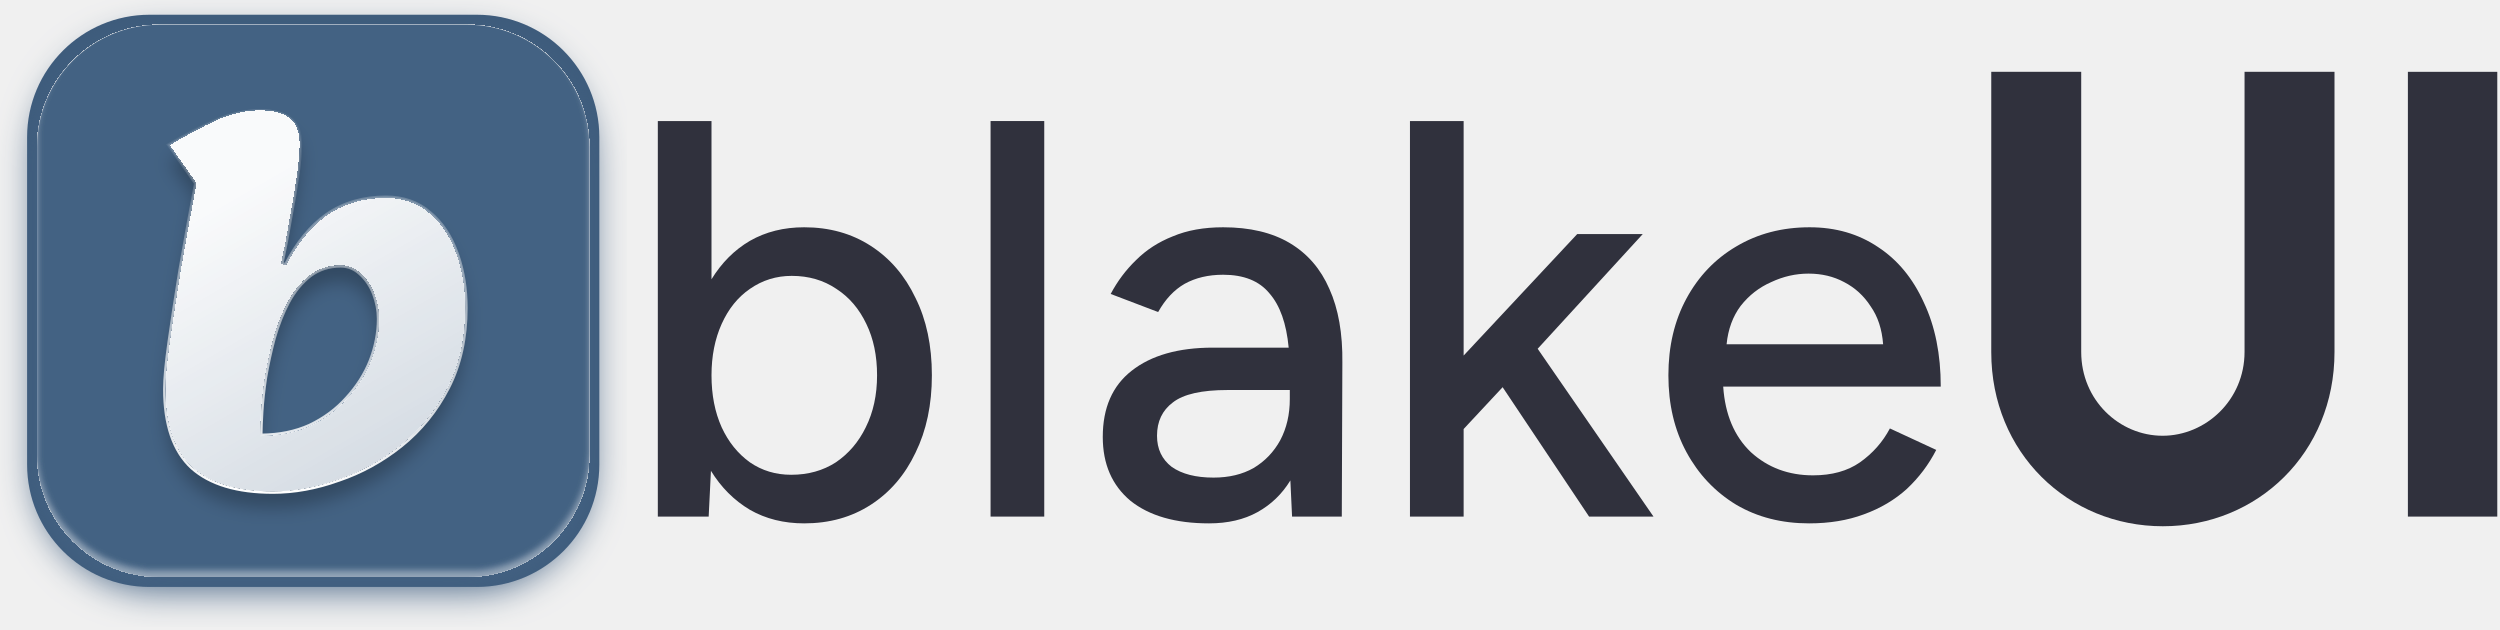
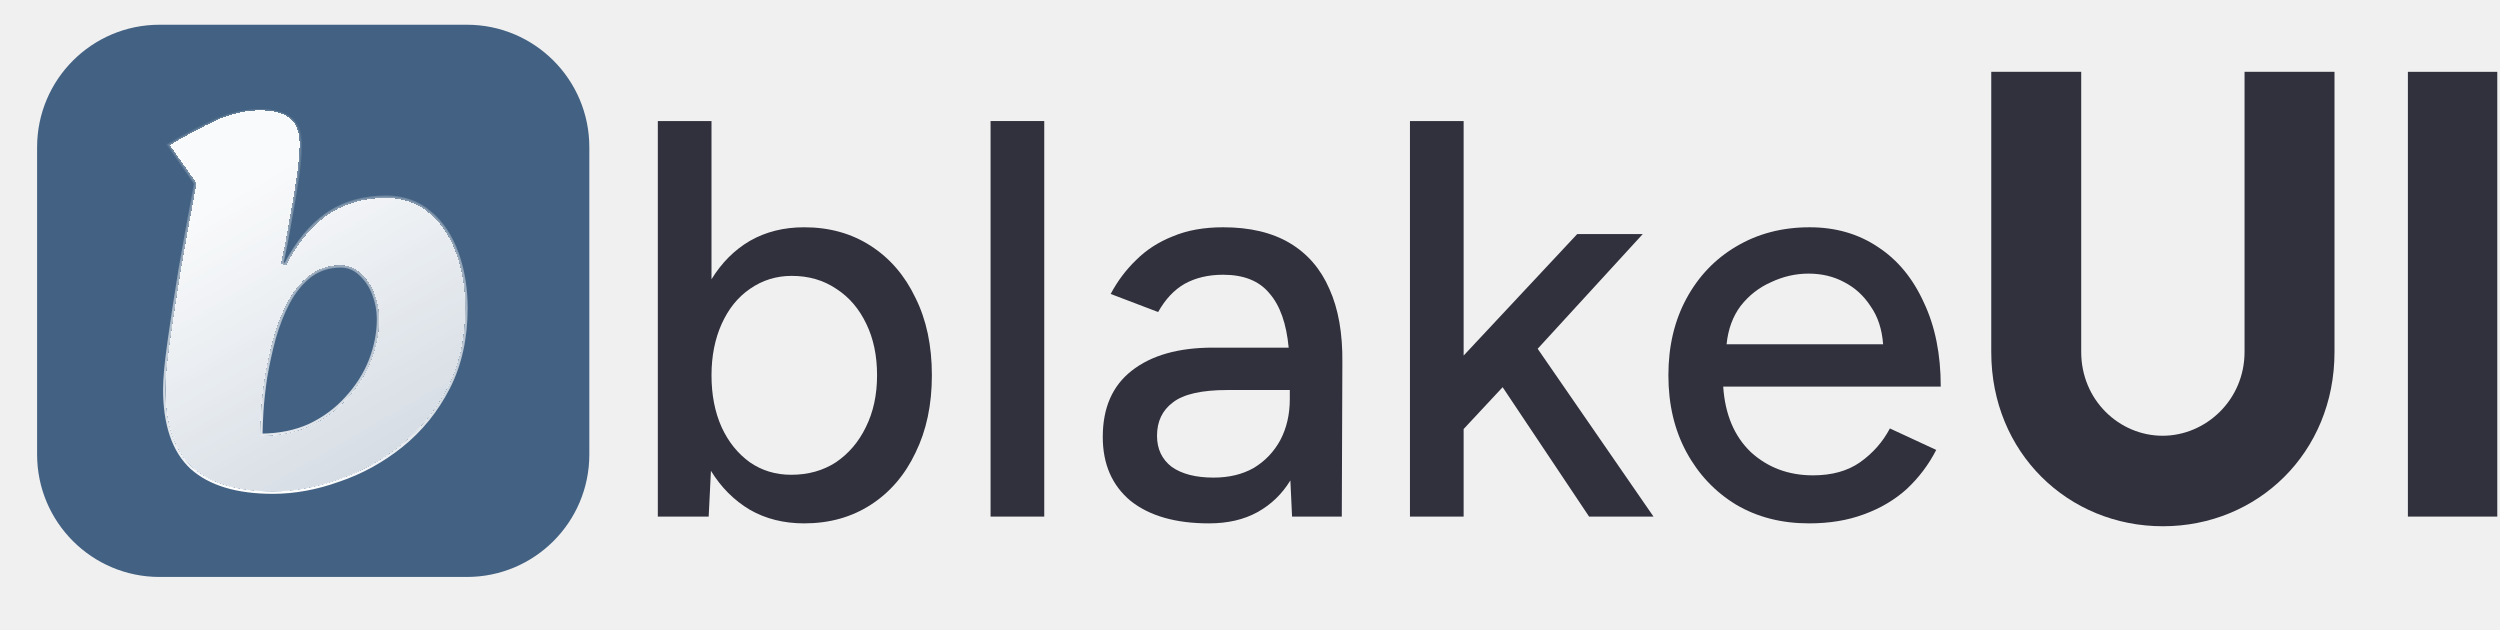
<svg xmlns="http://www.w3.org/2000/svg" width="584" height="147" viewBox="0 0 584 147" fill="none">
  <path d="M187.855 122.26C183.103 122.26 178.879 121.204 175.183 119.092C171.487 116.892 168.451 113.856 166.075 109.984L165.547 120.676H153.667V28.276H166.207V65.236C168.583 61.364 171.575 58.372 175.183 56.26C178.879 54.148 183.103 53.092 187.855 53.092C193.751 53.092 198.943 54.544 203.431 57.448C207.919 60.352 211.395 64.4 213.859 69.592C216.411 74.696 217.687 80.724 217.687 87.676C217.687 94.54 216.411 100.568 213.859 105.76C211.395 110.952 207.919 115 203.431 117.904C198.943 120.808 193.751 122.26 187.855 122.26ZM184.819 110.908C188.779 110.908 192.255 109.94 195.247 108.004C198.239 105.98 200.571 103.252 202.243 99.82C204.003 96.3 204.883 92.252 204.883 87.676C204.883 83.1 204.047 79.096 202.375 75.664C200.703 72.144 198.371 69.416 195.379 67.48C192.387 65.456 188.911 64.444 184.951 64.444C181.343 64.444 178.087 65.456 175.183 67.48C172.367 69.416 170.167 72.144 168.583 75.664C166.999 79.184 166.207 83.188 166.207 87.676C166.207 92.252 166.999 96.3 168.583 99.82C170.167 103.252 172.367 105.98 175.183 108.004C177.999 109.94 181.211 110.908 184.819 110.908Z" fill="#30313D" />
  <path d="M231.397 120.676V28.276H243.937V120.676H231.397Z" fill="#30313D" />
  <path d="M282.423 122.26C274.591 122.26 268.475 120.5 264.075 116.98C259.763 113.372 257.607 108.4 257.607 102.064C257.607 95.288 259.851 90.14 264.339 86.62C268.915 83.012 275.251 81.208 283.347 81.208H301.035C300.507 75.576 299.011 71.352 296.547 68.536C294.171 65.632 290.563 64.18 285.723 64.18C282.291 64.18 279.299 64.884 276.747 66.292C274.283 67.7 272.215 69.9 270.543 72.892L259.455 68.668C261.039 65.676 263.019 63.036 265.395 60.748C267.771 58.372 270.631 56.524 273.975 55.204C277.319 53.796 281.235 53.092 285.723 53.092C291.971 53.092 297.163 54.324 301.299 56.788C305.435 59.252 308.515 62.816 310.539 67.48C312.651 72.144 313.663 77.908 313.575 84.772L313.443 120.676H301.827L301.431 112.228C299.495 115.396 296.943 117.86 293.775 119.62C290.607 121.38 286.823 122.26 282.423 122.26ZM283.479 111.568C287.087 111.568 290.211 110.82 292.851 109.324C295.491 107.74 297.559 105.584 299.055 102.856C300.551 100.04 301.299 96.828 301.299 93.22V91.108H286.779C280.707 91.108 276.439 92.076 273.975 94.012C271.511 95.86 270.279 98.456 270.279 101.8C270.279 104.88 271.423 107.3 273.711 109.06C276.087 110.732 279.343 111.568 283.479 111.568Z" fill="#30313D" />
  <path d="M329.366 120.676V28.276H341.906V83.056L368.438 54.676H383.75L359.198 81.472L386.258 120.676H371.21L351.014 90.448L341.906 100.216V120.676H329.366Z" fill="#30313D" />
  <path d="M422.604 122.26C416.18 122.26 410.504 120.808 405.576 117.904C400.648 114.912 396.776 110.82 393.96 105.628C391.144 100.436 389.736 94.452 389.736 87.676C389.736 80.9 391.144 74.916 393.96 69.724C396.776 64.532 400.648 60.484 405.576 57.58C410.592 54.588 416.312 53.092 422.736 53.092C428.808 53.092 434.132 54.632 438.708 57.712C443.284 60.704 446.848 65.016 449.4 70.648C452.04 76.192 453.36 82.748 453.36 90.316H402.54C402.98 96.828 405.136 101.932 409.008 105.628C412.968 109.236 417.808 111.04 423.528 111.04C427.928 111.04 431.58 110.028 434.484 108.004C437.476 105.892 439.808 103.252 441.48 100.084L452.304 105.1C450.544 108.532 448.256 111.568 445.44 114.208C442.624 116.76 439.28 118.74 435.408 120.148C431.624 121.556 427.356 122.26 422.604 122.26ZM403.332 80.416H439.896C439.632 76.896 438.664 73.948 436.992 71.572C435.408 69.108 433.34 67.216 430.788 65.896C428.324 64.576 425.552 63.916 422.472 63.916C419.48 63.916 416.576 64.576 413.76 65.896C410.944 67.128 408.568 68.976 406.632 71.44C404.784 73.904 403.684 76.896 403.332 80.416Z" fill="#30313D" />
  <path d="M505.248 122.932C483.14 122.932 465.158 105.788 465.158 82.262V16.778H486.17V82.198C486.17 93.541 495.129 101.791 505.183 101.791C515.238 101.791 524.326 93.477 524.326 82.198V16.778H545.338V82.262C545.338 105.788 527.355 122.932 505.248 122.932Z" fill="#30313D" />
  <path d="M562.482 120.676V16.778H583.365V120.676H562.482Z" fill="#30313D" />
-   <g filter="url(#filter0_ddii_21949_118)">
+   <g>
    <rect x="8.667" y="5.778" width="129" height="129" rx="28.6" fill="#436283" />
-     <g filter="url(#filter1_d_21949_118)">
+     <g>
      <path d="M63.746 114.778C55.424 114.778 49.145 112.887 44.909 109.104C40.747 105.247 38.667 99.166 38.667 90.859C38.667 88.486 39.001 84.889 39.67 80.068C40.339 75.247 41.193 69.61 42.234 63.158C43.348 56.705 44.574 49.919 45.912 42.799L39.67 33.899C43.534 31.6 47.138 29.672 50.482 28.114C53.9 26.556 57.319 25.778 60.737 25.778C63.932 25.778 66.273 26.408 67.759 27.669C69.245 28.856 69.988 30.858 69.988 33.676C69.988 35.605 69.766 38.127 69.32 41.242C68.874 44.282 68.316 47.583 67.648 51.143C67.053 54.703 66.384 58.189 65.641 61.6L66.756 62.157C69.431 56.891 72.664 52.923 76.453 50.253C80.317 47.583 84.888 46.248 90.164 46.248C94.176 46.248 97.557 47.434 100.307 49.808C103.056 52.107 105.137 55.222 106.549 59.153C107.961 63.009 108.667 67.274 108.667 71.947C108.667 78.992 107.292 85.185 104.543 90.525C101.793 95.865 98.152 100.352 93.619 103.987C89.16 107.547 84.293 110.217 79.017 111.997C73.815 113.851 68.725 114.778 63.746 114.778ZM60.737 101.873C65.121 101.873 69.022 101.094 72.441 99.537C75.859 97.905 78.757 95.754 81.135 93.084C83.587 90.414 85.445 87.484 86.708 84.295C87.971 81.032 88.603 77.769 88.603 74.505C88.603 72.503 88.231 70.537 87.488 68.609C86.745 66.681 85.668 65.086 84.256 63.825C82.918 62.564 81.358 61.934 79.574 61.934C76.825 61.934 74.41 62.713 72.329 64.27C70.323 65.828 68.614 67.904 67.202 70.5C65.864 73.022 64.75 75.84 63.858 78.955C63.04 81.996 62.372 85.037 61.852 88.078C61.406 91.044 61.108 93.751 60.96 96.199C60.811 98.647 60.737 100.538 60.737 101.873Z" fill="url(#paint0_linear_21949_118)" shape-rendering="crispEdges" />
    </g>
    <path d="M60.737 25.488C63.96 25.488 66.384 26.122 67.947 27.448H67.946C69.525 28.712 70.278 30.817 70.278 33.676C70.278 35.624 70.053 38.161 69.606 41.283V41.284C69.16 44.329 68.602 47.634 67.932 51.197C67.35 54.682 66.696 58.097 65.971 61.441L66.631 61.77C69.296 56.6 72.511 52.676 76.286 50.016L76.289 50.014C80.207 47.307 84.837 45.958 90.164 45.958C94.238 45.958 97.689 47.165 100.497 49.588H100.496C103.289 51.925 105.395 55.084 106.821 59.053L107.08 59.788C108.332 63.485 108.957 67.539 108.957 71.947C108.957 79.031 107.574 85.27 104.801 90.658C102.033 96.032 98.366 100.552 93.8 104.212L93.8 104.213C89.316 107.793 84.42 110.478 79.113 112.269L79.114 112.27C73.885 114.134 68.762 115.068 63.747 115.068C55.386 115.068 49.025 113.169 44.716 109.321L44.712 109.317C40.468 105.384 38.377 99.208 38.377 90.859C38.377 88.465 38.713 84.851 39.383 80.028C40.052 75.204 40.907 69.566 41.947 63.112L41.948 63.109C43.057 56.691 44.275 49.943 45.604 42.865L39.432 34.066L39.253 33.81L39.521 33.65C43.392 31.347 47.005 29.413 50.359 27.851L50.362 27.85C53.814 26.277 57.273 25.488 60.737 25.488ZM79.574 62.224C76.883 62.224 74.53 62.985 72.503 64.502C70.534 66.031 68.852 68.075 67.457 70.639L67.456 70.638C66.129 73.139 65.023 75.938 64.136 79.035C63.322 82.065 62.656 85.096 62.138 88.126C61.693 91.084 61.397 93.781 61.249 96.216C61.111 98.486 61.04 100.273 61.03 101.579C65.26 101.545 69.022 100.776 72.32 99.273C75.704 97.657 78.569 95.529 80.919 92.891L80.922 92.888C83.351 90.243 85.189 87.343 86.438 84.189C87.689 80.957 88.313 77.73 88.313 74.505C88.313 72.54 87.948 70.609 87.218 68.713C86.49 66.824 85.438 65.269 84.063 64.041L84.057 64.037C82.772 62.825 81.281 62.224 79.574 62.224Z" fill="white" fill-opacity="0.16" stroke="url(#paint1_linear_21949_118)" stroke-width="0.58" />
  </g>
  <defs>
-     <filter id="filter0_ddii_21949_118" x="8.10623e-05" y="-7.15256e-06" width="146.333" height="146.333" filterUnits="userSpaceOnUse" color-interpolation-filters="sRGB">
-       <feFlood flood-opacity="0" result="BackgroundImageFix" />
-       <feColorMatrix in="SourceAlpha" type="matrix" values="0 0 0 0 0 0 0 0 0 0 0 0 0 0 0 0 0 0 127 0" result="hardAlpha" />
-       <feMorphology radius="2.889" operator="dilate" in="SourceAlpha" result="effect1_dropShadow_21949_118" />
-       <feOffset />
-       <feComposite in2="hardAlpha" operator="out" />
-       <feColorMatrix type="matrix" values="0 0 0 0 0.241 0 0 0 0 0.356 0 0 0 0 0.483 0 0 0 1 0" />
-       <feBlend mode="normal" in2="BackgroundImageFix" result="effect1_dropShadow_21949_118" />
-       <feColorMatrix in="SourceAlpha" type="matrix" values="0 0 0 0 0 0 0 0 0 0 0 0 0 0 0 0 0 0 127 0" result="hardAlpha" />
-       <feOffset dy="2.889" />
-       <feGaussianBlur stdDeviation="4.333" />
-       <feColorMatrix type="matrix" values="0 0 0 0 0.264 0 0 0 0 0.383 0 0 0 0 0.513 0 0 0 1 0" />
-       <feBlend mode="normal" in2="effect1_dropShadow_21949_118" result="effect2_dropShadow_21949_118" />
-       <feBlend mode="normal" in="SourceGraphic" in2="effect2_dropShadow_21949_118" result="shape" />
-       <feColorMatrix in="SourceAlpha" type="matrix" values="0 0 0 0 0 0 0 0 0 0 0 0 0 0 0 0 0 0 127 0" result="hardAlpha" />
-       <feOffset dy="-1.444" />
-       <feGaussianBlur stdDeviation="0.722" />
-       <feComposite in2="hardAlpha" operator="arithmetic" k2="-1" k3="1" />
-       <feColorMatrix type="matrix" values="0 0 0 0 1 0 0 0 0 1 0 0 0 0 1 0 0 0 0.24 0" />
-       <feBlend mode="normal" in2="shape" result="effect3_innerShadow_21949_118" />
-       <feColorMatrix in="SourceAlpha" type="matrix" values="0 0 0 0 0 0 0 0 0 0 0 0 0 0 0 0 0 0 127 0" result="hardAlpha" />
-       <feOffset dy="-1.444" />
-       <feGaussianBlur stdDeviation="0.722" />
-       <feComposite in2="hardAlpha" operator="arithmetic" k2="-1" k3="1" />
-       <feColorMatrix type="matrix" values="0 0 0 0 1 0 0 0 0 1 0 0 0 0 1 0 0 0 0.24 0" />
-       <feBlend mode="normal" in2="effect3_innerShadow_21949_118" result="effect4_innerShadow_21949_118" />
-     </filter>
-     <filter id="filter1_d_21949_118" x="34.667" y="25.778" width="78" height="97" filterUnits="userSpaceOnUse" color-interpolation-filters="sRGB">
-       <feFlood flood-opacity="0" result="BackgroundImageFix" />
-       <feColorMatrix in="SourceAlpha" type="matrix" values="0 0 0 0 0 0 0 0 0 0 0 0 0 0 0 0 0 0 127 0" result="hardAlpha" />
-       <feOffset dy="4" />
-       <feGaussianBlur stdDeviation="2" />
-       <feComposite in2="hardAlpha" operator="out" />
-       <feColorMatrix type="matrix" values="0 0 0 0 0 0 0 0 0 0 0 0 0 0 0 0 0 0 0.25 0" />
-       <feBlend mode="normal" in2="BackgroundImageFix" result="effect1_dropShadow_21949_118" />
-       <feBlend mode="normal" in="SourceGraphic" in2="effect1_dropShadow_21949_118" result="shape" />
-     </filter>
    <linearGradient id="paint0_linear_21949_118" x1="38.667" y1="25.778" x2="90.167" y2="114.778" gradientUnits="userSpaceOnUse">
      <stop offset="0.25" stop-color="white" stop-opacity="0.96" />
      <stop offset="1" stop-color="white" stop-opacity="0.72" />
    </linearGradient>
    <linearGradient id="paint1_linear_21949_118" x1="73.667" y1="25.778" x2="73.667" y2="114.778" gradientUnits="userSpaceOnUse">
      <stop stop-color="white" stop-opacity="0" />
      <stop offset="1" stop-color="white" />
    </linearGradient>
  </defs>
</svg>
